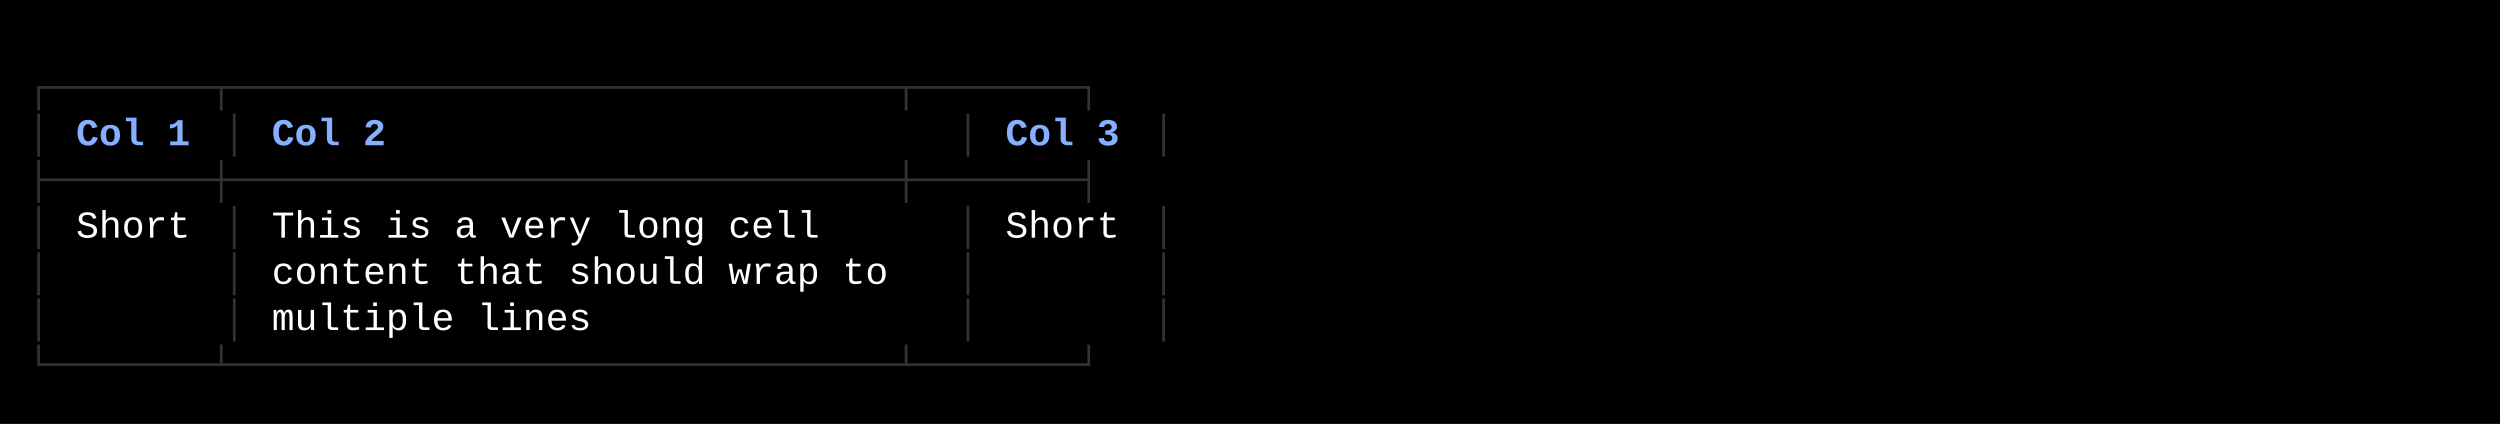
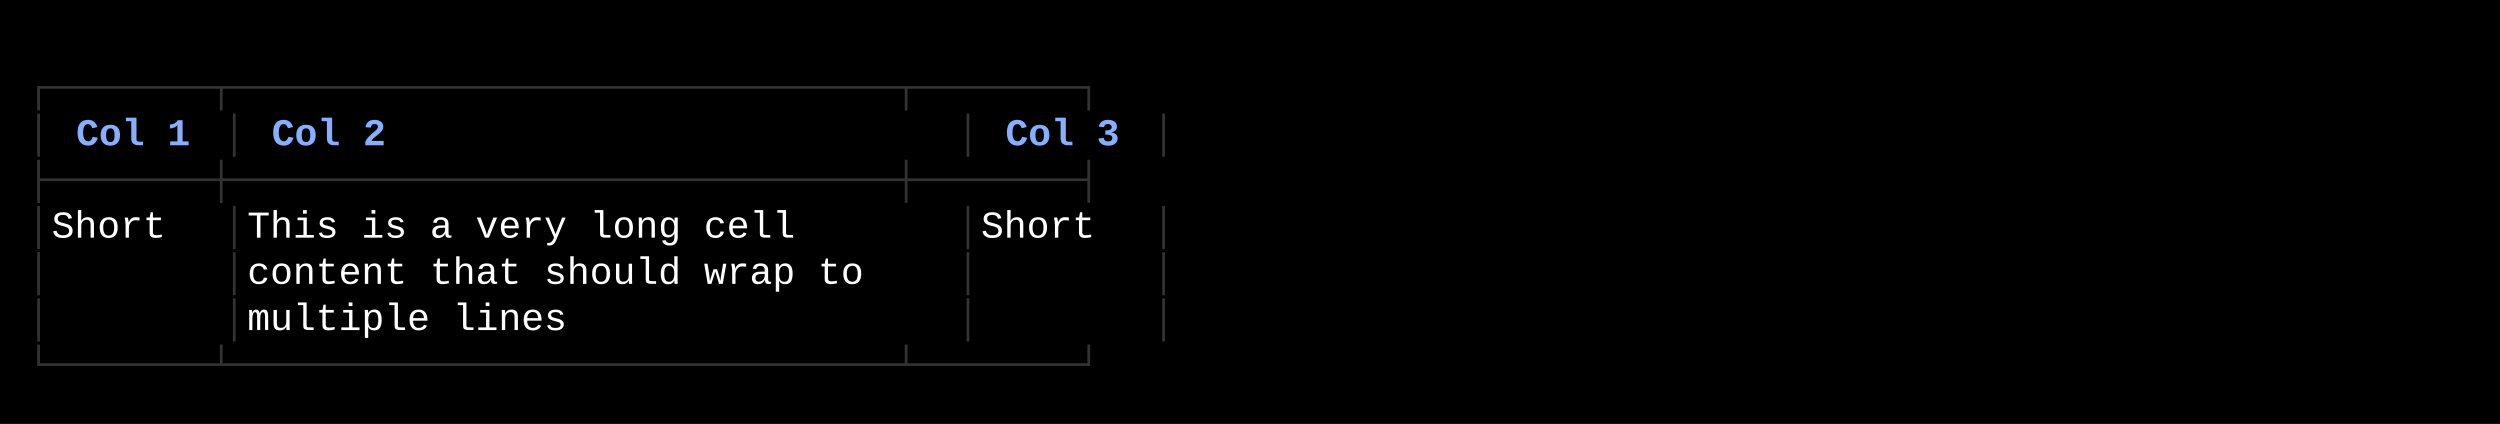
<svg xmlns="http://www.w3.org/2000/svg" width="920" height="156" viewBox="0 0 920 156">
  <style>
    text { font-family: Consolas, "Courier New", monospace; font-size: 14px; dominant-baseline: text-before-edge; white-space: pre; }
  </style>
  <rect width="920" height="156" fill="#000000" />
  <g transform="translate(10, 10)">
    <text x="0" y="19" fill="#333333" textLength="423" lengthAdjust="spacingAndGlyphs">┌───────┬─────────────────────────────┬───────┐</text>
    <text x="0" y="36" fill="#333333" textLength="9" lengthAdjust="spacingAndGlyphs">│</text>
    <text x="18" y="36" fill="#87afff" textLength="45" lengthAdjust="spacingAndGlyphs" font-weight="bold">Col 1</text>
    <text x="72" y="36" fill="#333333" textLength="9" lengthAdjust="spacingAndGlyphs">│</text>
    <text x="90" y="36" fill="#87afff" textLength="45" lengthAdjust="spacingAndGlyphs" font-weight="bold">Col 2</text>
    <text x="342" y="36" fill="#333333" textLength="9" lengthAdjust="spacingAndGlyphs">│</text>
    <text x="360" y="36" fill="#87afff" textLength="45" lengthAdjust="spacingAndGlyphs" font-weight="bold">Col 3</text>
    <text x="414" y="36" fill="#333333" textLength="9" lengthAdjust="spacingAndGlyphs">│</text>
    <text x="0" y="53" fill="#333333" textLength="423" lengthAdjust="spacingAndGlyphs">├───────┼─────────────────────────────┼───────┤</text>
    <text x="0" y="70" fill="#333333" textLength="9" lengthAdjust="spacingAndGlyphs">│</text>
-     <text x="18" y="70" fill="#ffffff" textLength="45" lengthAdjust="spacingAndGlyphs">Short</text>
+     <text x="9" y="70" fill="#ffffff" textLength="63" lengthAdjust="spacingAndGlyphs"> Short </text>
    <text x="72" y="70" fill="#333333" textLength="9" lengthAdjust="spacingAndGlyphs">│</text>
-     <text x="90" y="70" fill="#ffffff" textLength="216" lengthAdjust="spacingAndGlyphs">This is a very long cell</text>
+     <text x="81" y="70" fill="#ffffff" textLength="261" lengthAdjust="spacingAndGlyphs"> This is a very long cell    </text>
    <text x="342" y="70" fill="#333333" textLength="9" lengthAdjust="spacingAndGlyphs">│</text>
-     <text x="360" y="70" fill="#ffffff" textLength="45" lengthAdjust="spacingAndGlyphs">Short</text>
+     <text x="351" y="70" fill="#ffffff" textLength="63" lengthAdjust="spacingAndGlyphs"> Short </text>
    <text x="414" y="70" fill="#333333" textLength="9" lengthAdjust="spacingAndGlyphs">│</text>
    <text x="0" y="87" fill="#333333" textLength="9" lengthAdjust="spacingAndGlyphs">│</text>
    <text x="72" y="87" fill="#333333" textLength="9" lengthAdjust="spacingAndGlyphs">│</text>
-     <text x="90" y="87" fill="#ffffff" textLength="243" lengthAdjust="spacingAndGlyphs">content that should wrap to</text>
+     <text x="81" y="87" fill="#ffffff" textLength="261" lengthAdjust="spacingAndGlyphs"> content that should wrap to </text>
    <text x="342" y="87" fill="#333333" textLength="9" lengthAdjust="spacingAndGlyphs">│</text>
    <text x="414" y="87" fill="#333333" textLength="9" lengthAdjust="spacingAndGlyphs">│</text>
    <text x="0" y="104" fill="#333333" textLength="9" lengthAdjust="spacingAndGlyphs">│</text>
    <text x="72" y="104" fill="#333333" textLength="9" lengthAdjust="spacingAndGlyphs">│</text>
-     <text x="90" y="104" fill="#ffffff" textLength="126" lengthAdjust="spacingAndGlyphs">multiple lines</text>
+     <text x="81" y="104" fill="#ffffff" textLength="261" lengthAdjust="spacingAndGlyphs"> multiple lines              </text>
    <text x="342" y="104" fill="#333333" textLength="9" lengthAdjust="spacingAndGlyphs">│</text>
    <text x="414" y="104" fill="#333333" textLength="9" lengthAdjust="spacingAndGlyphs">│</text>
    <text x="0" y="121" fill="#333333" textLength="423" lengthAdjust="spacingAndGlyphs">└───────┴─────────────────────────────┴───────┘</text>
  </g>
</svg>
